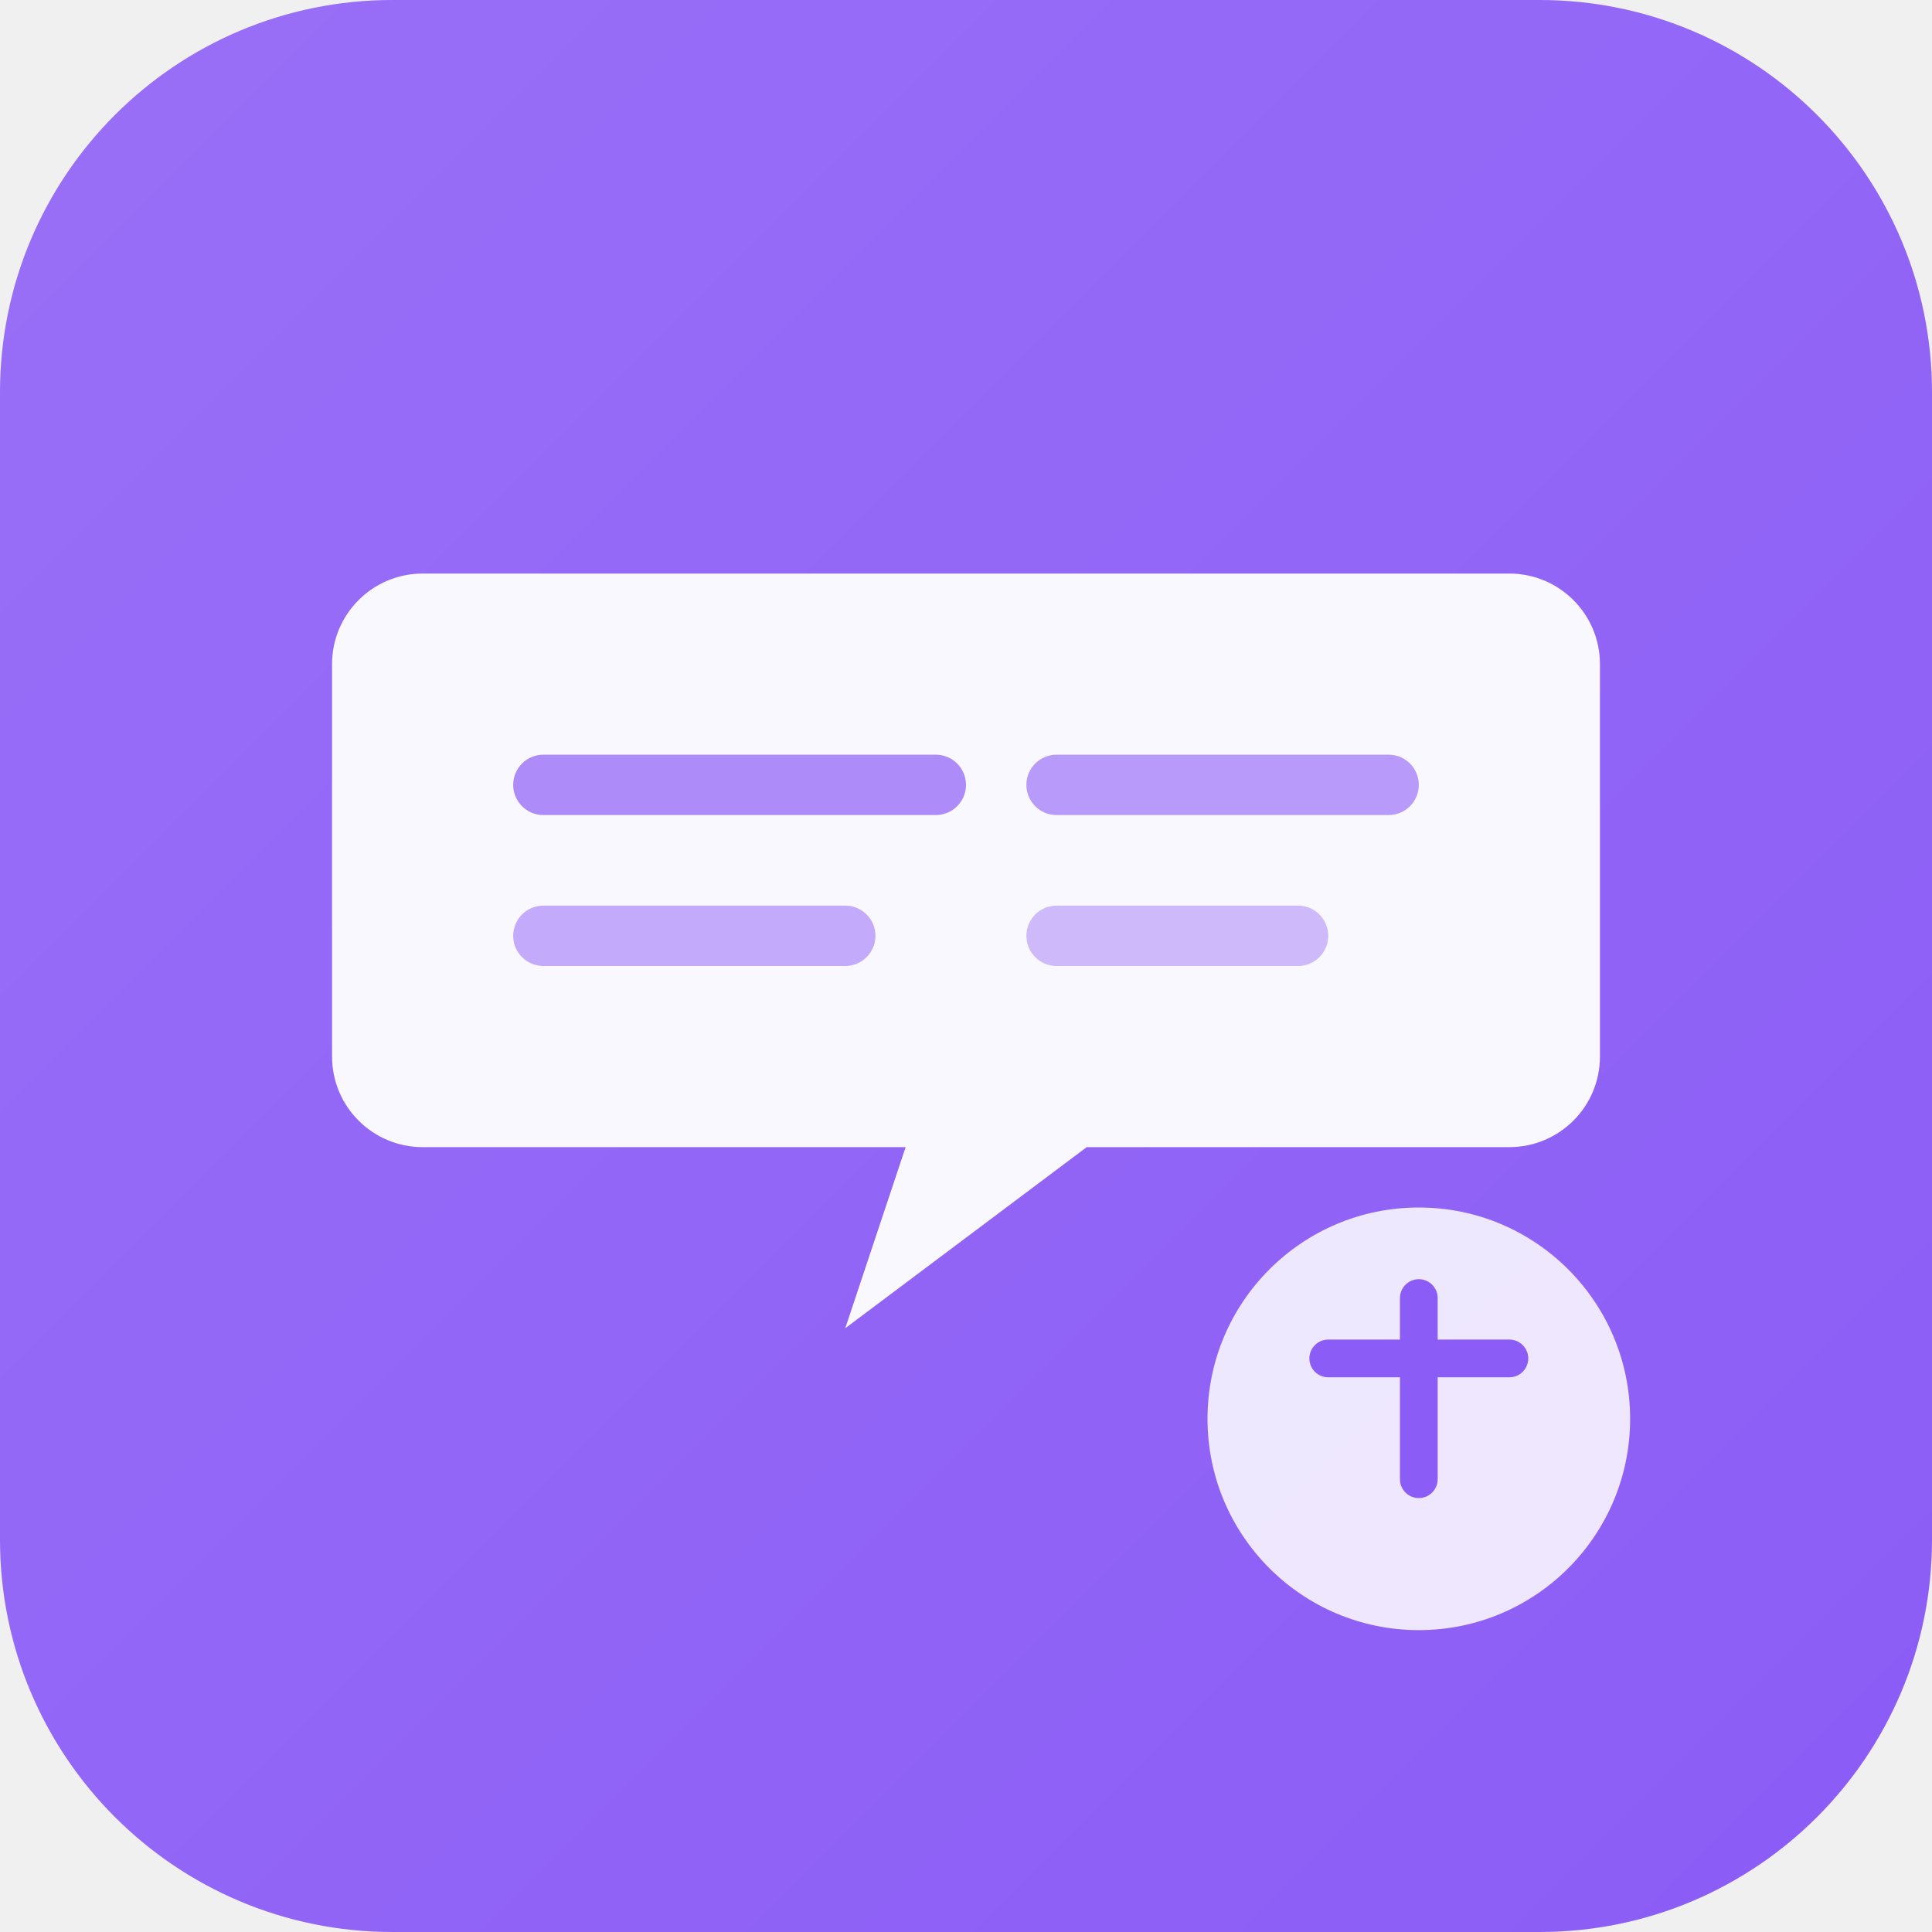
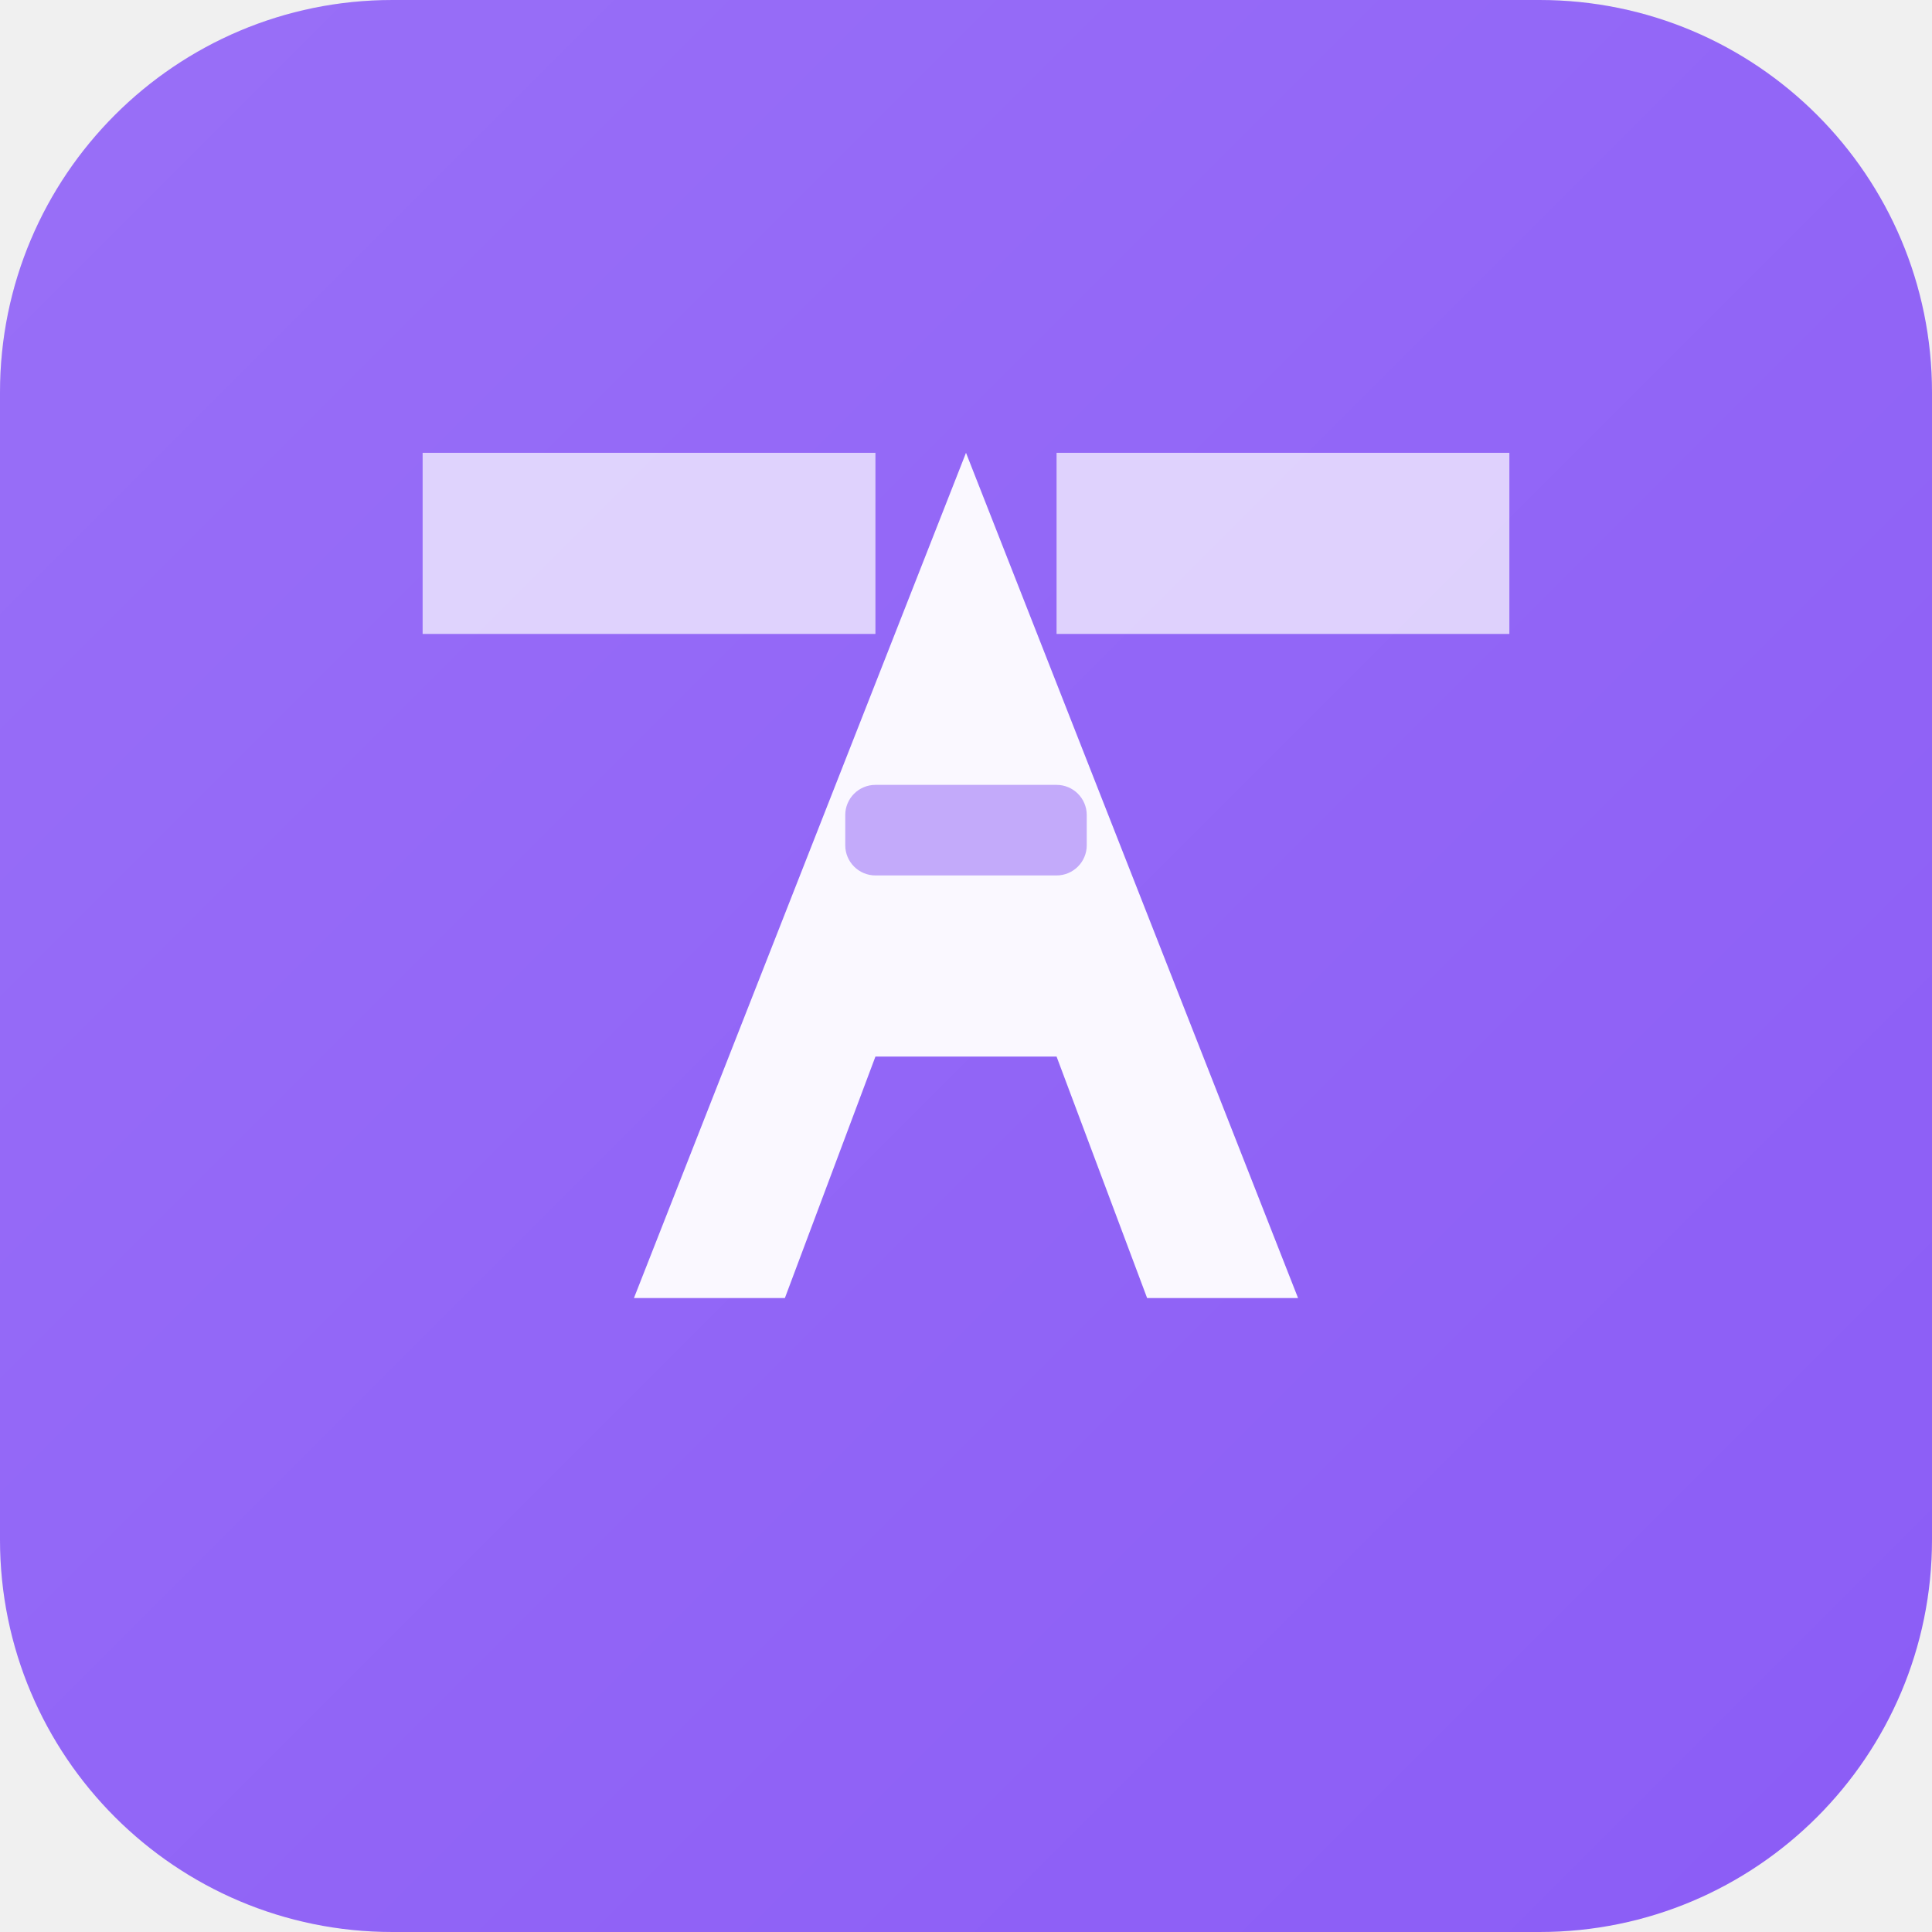
<svg xmlns="http://www.w3.org/2000/svg" viewBox="0 0 256 256">
  <rect width="256" height="256" rx="52" fill="#8B5CF6" />
  <rect width="256" height="256" rx="52" fill="url(#grad)" opacity="0.3" />
  <defs>
    <linearGradient id="grad" x1="0%" y1="0%" x2="100%" y2="100%">
      <stop offset="0%" style="stop-color:#FFFFFF;stop-opacity:0.4" />
      <stop offset="100%" style="stop-color:#FFFFFF;stop-opacity:0" />
    </linearGradient>
  </defs>
-   <path d="M56 76 L200 76 A12 12 0 0 1 212 88 L212 140 A12 12 0 0 1 200 152 L144 152 L112 176 L120 152 L56 152 A12 12 0 0 1 44 140 L44 88 A12 12 0 0 1 56 76 Z" fill="white" opacity="0.95" />
-   <rect x="68" y="100" width="60" height="8" rx="4" fill="#8B5CF6" opacity="0.7" />
-   <rect x="68" y="120" width="48" height="8" rx="4" fill="#8B5CF6" opacity="0.5" />
-   <rect x="136" y="100" width="52" height="8" rx="4" fill="#8B5CF6" opacity="0.6" />
-   <rect x="136" y="120" width="40" height="8" rx="4" fill="#8B5CF6" opacity="0.4" />
-   <circle cx="188" cy="188" r="28" fill="white" opacity="0.85" />
-   <path d="M176 180 L200 180" stroke="#8B5CF6" stroke-width="5" stroke-linecap="round" />
-   <path d="M188 172 L188 196" stroke="#8B5CF6" stroke-width="5" stroke-linecap="round" />
+   <path d="M128 60 L172 172 L152 172 L140 140 L116 140 L104 172 L84 172 L128 60 Z" fill="white" opacity="0.95" />
+   <rect x="112" y="104" width="32" height="12" rx="4" fill="#8B5CF6" opacity="0.5" />
+   <path d="M56 60 L56 84 L116 84 L116 60 L86 60 Z" fill="white" opacity="0.7" />
+   <path d="M140 60 L140 84 L200 84 L200 60 L170 60 Z" fill="white" opacity="0.7" />
</svg>
